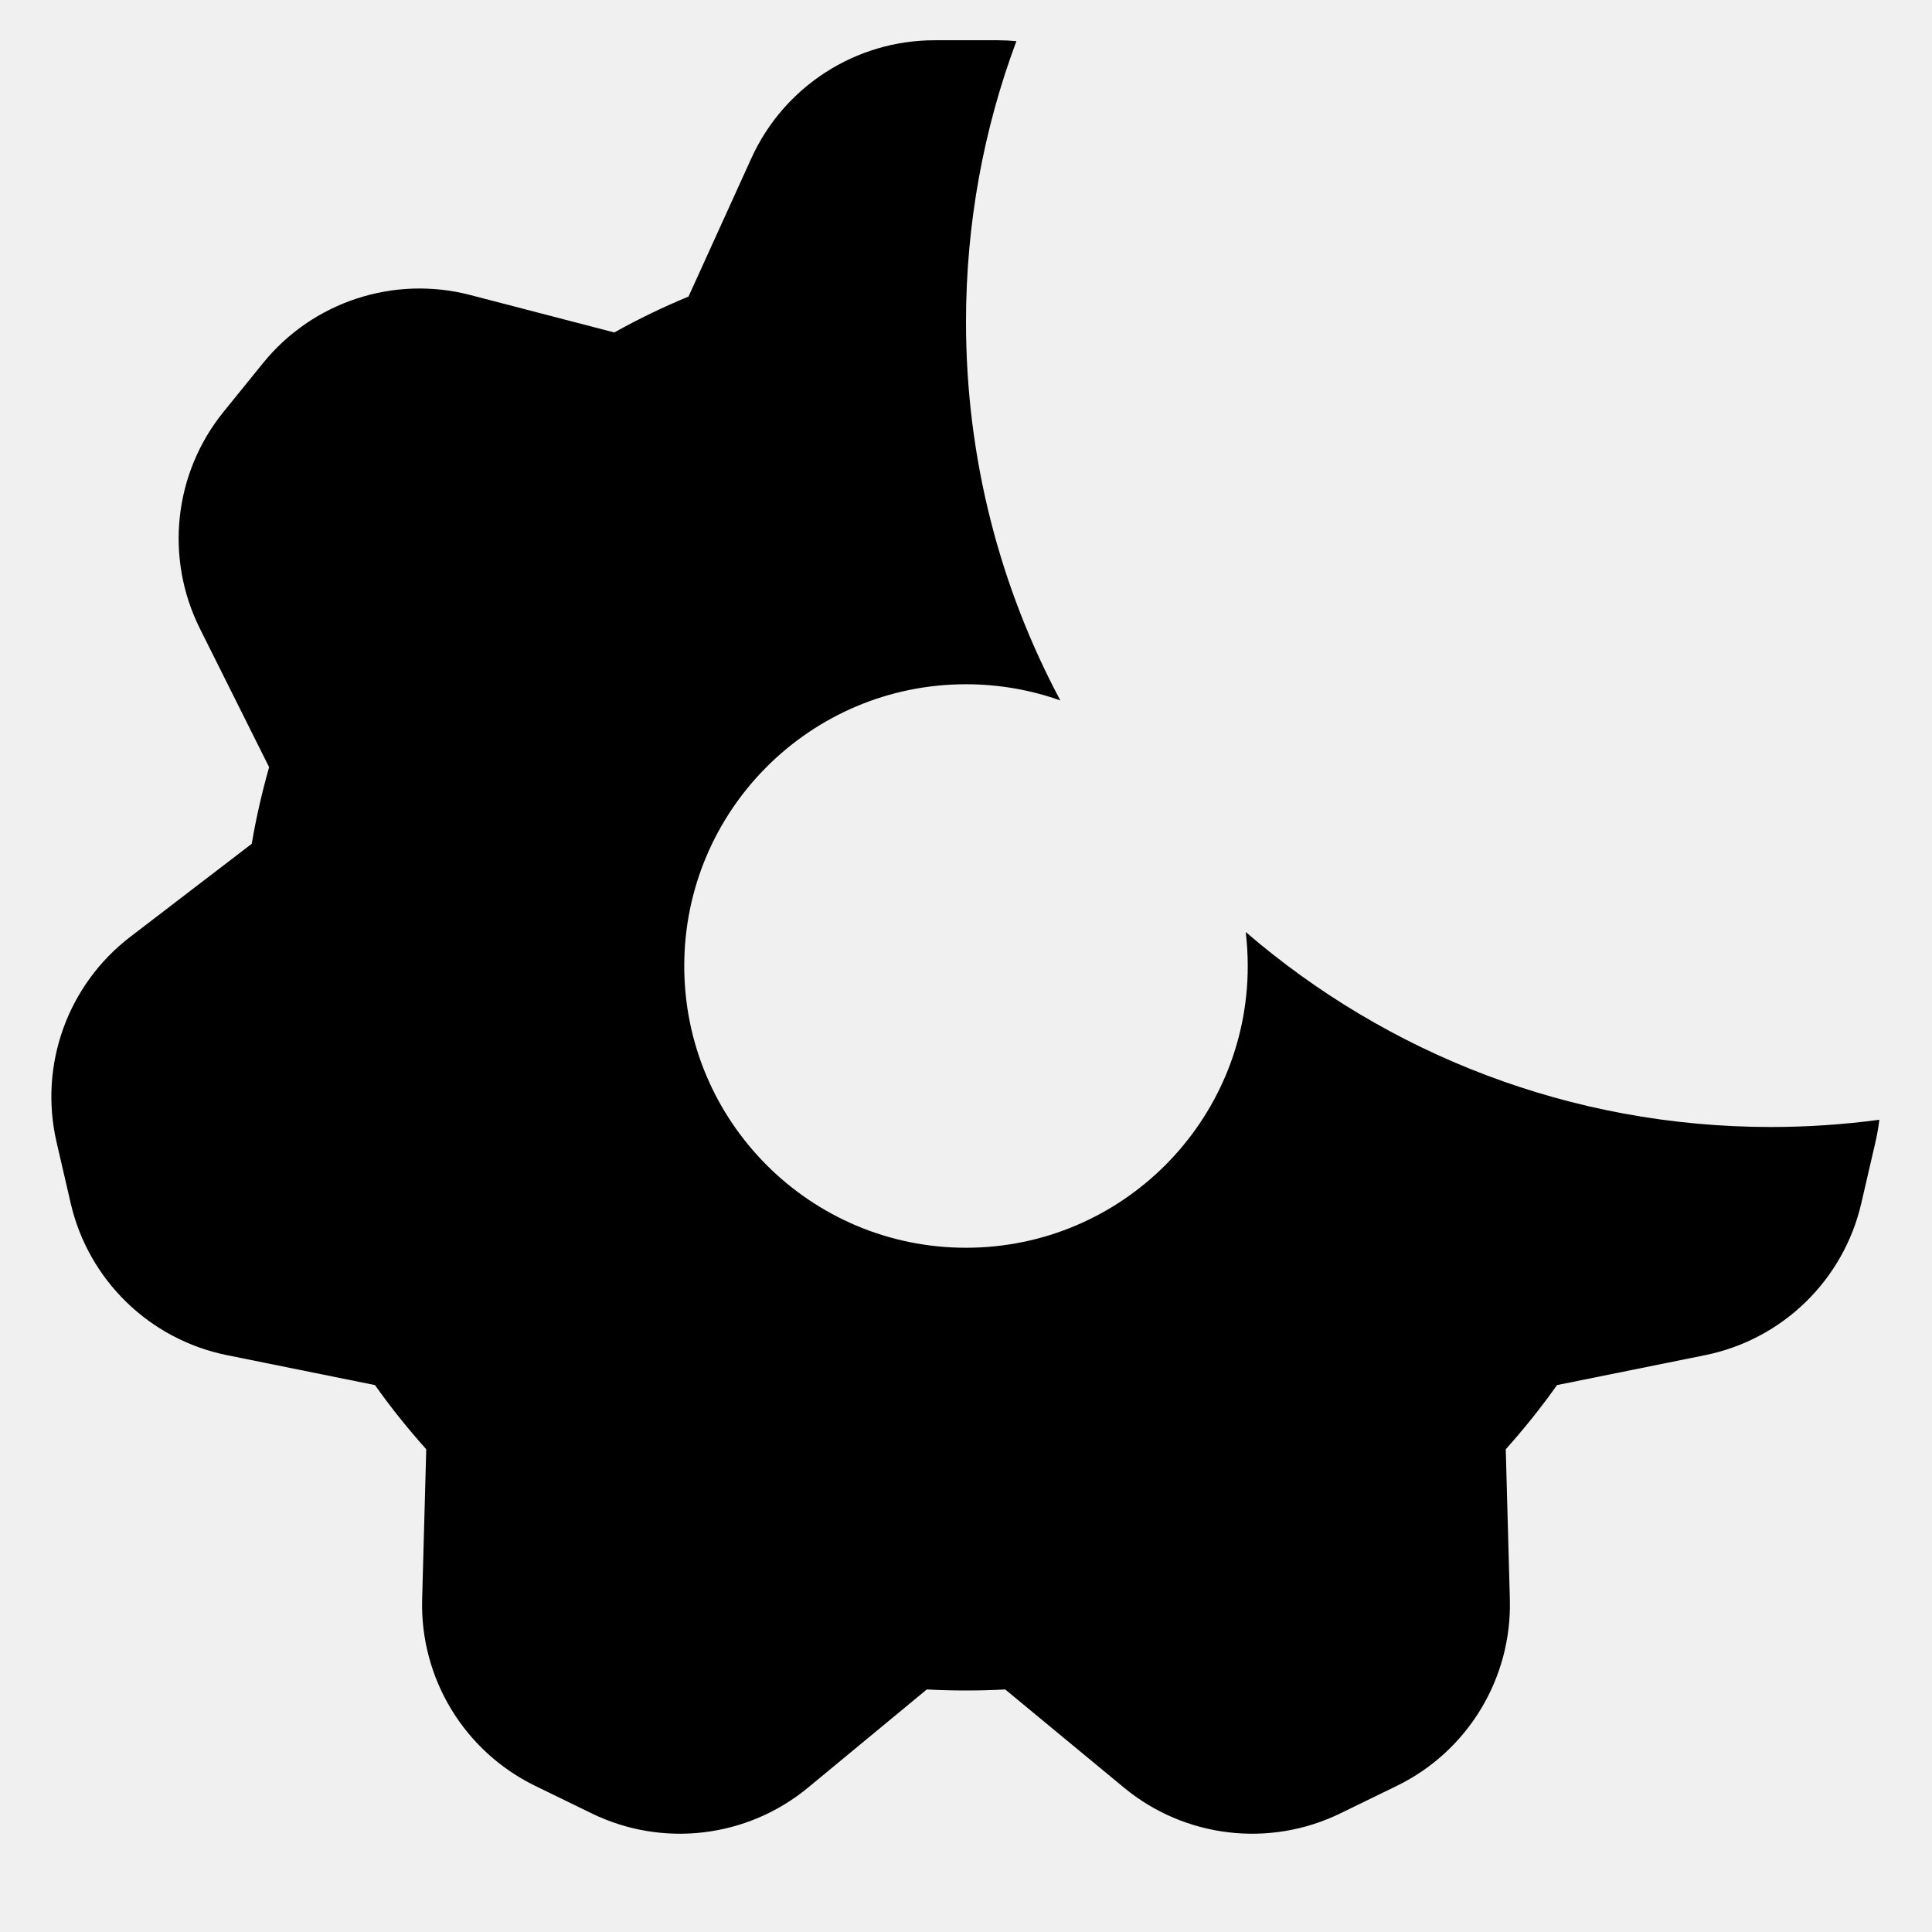
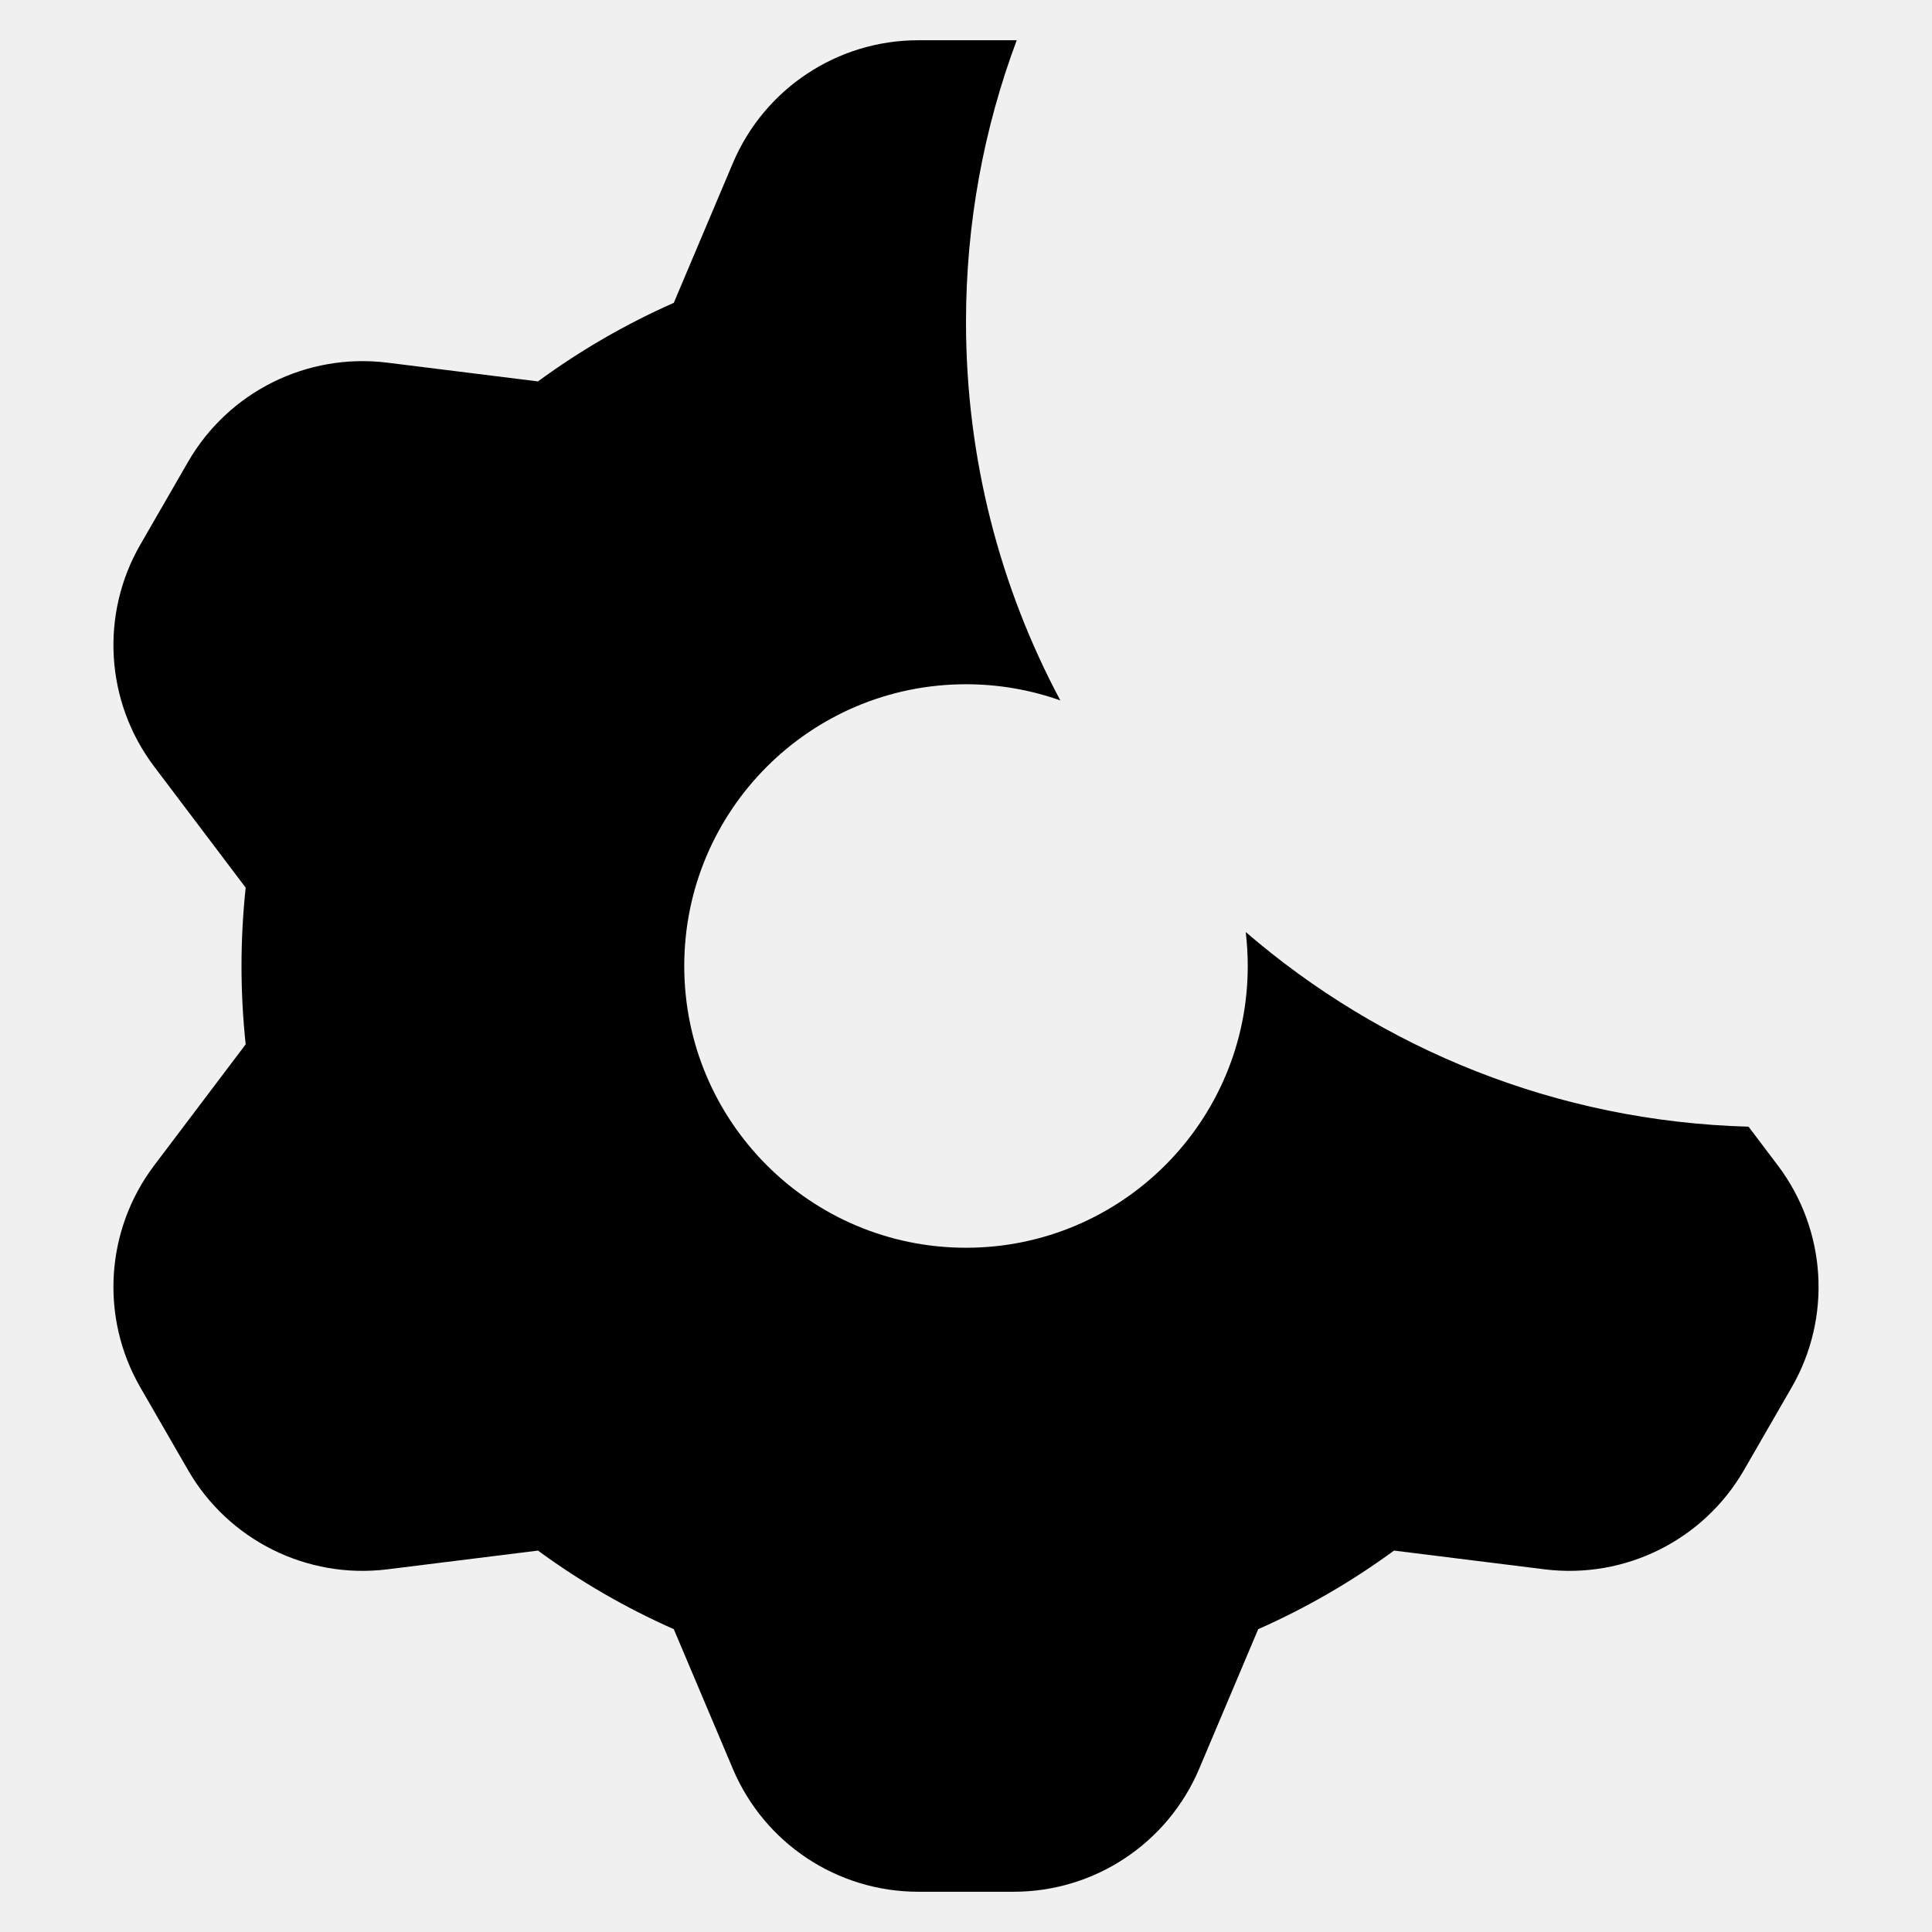
<svg xmlns="http://www.w3.org/2000/svg" width="24" height="24" viewBox="0 0 24 24" fill="none">
  <g clip-path="url(#clip0)">
-     <path fill-rule="evenodd" clip-rule="evenodd" d="M12.626 0.511C12.221 1.597 12 2.773 12 4C12 5.699 12.424 7.3 13.172 8.701C12.805 8.571 12.411 8.5 12 8.5C10.067 8.5 8.5 10.067 8.5 12C8.5 13.933 10.067 15.5 12 15.5C13.933 15.5 15.5 13.933 15.5 12C15.5 11.857 15.491 11.716 15.475 11.578C17.226 13.087 19.506 14 22 14C22.456 14 22.905 13.969 23.346 13.91C23.335 14.002 23.319 14.094 23.298 14.185L23.122 14.946C22.902 15.901 22.143 16.639 21.183 16.834L19.342 17.206C19.145 17.484 18.932 17.75 18.705 18.003L18.756 19.869C18.782 20.849 18.234 21.754 17.353 22.184L16.651 22.526C15.77 22.956 14.719 22.831 13.963 22.207L12.487 20.987C12.325 20.996 12.163 21 12 21C11.837 21 11.675 20.996 11.513 20.987L10.037 22.207C9.281 22.831 8.23 22.956 7.349 22.526L6.647 22.184C5.766 21.754 5.218 20.849 5.244 19.869L5.295 18.003C5.068 17.75 4.855 17.484 4.658 17.206L2.818 16.834C1.857 16.639 1.098 15.901 0.878 14.946L0.702 14.185C0.482 13.23 0.84 12.234 1.618 11.638L3.127 10.482C3.182 10.159 3.255 9.841 3.343 9.53L2.483 7.808C2.045 6.931 2.159 5.879 2.776 5.117L3.267 4.511C3.884 3.749 4.89 3.418 5.839 3.664L7.631 4.13C7.928 3.964 8.236 3.815 8.553 3.684L9.334 1.965C9.74 1.073 10.629 0.5 11.61 0.5H12.39C12.469 0.5 12.548 0.504 12.626 0.511Z" fill="black" />
+     <path fill-rule="evenodd" clip-rule="evenodd" d="M12.63 0.5C12.223 1.59 12 2.769 12 4C12 5.699 12.424 7.3 13.172 8.701C12.805 8.571 12.411 8.5 12 8.5C10.067 8.5 8.5 10.067 8.5 12C8.5 13.933 10.067 15.5 12 15.5C13.933 15.5 15.5 13.933 15.5 12C15.5 11.857 15.491 11.716 15.475 11.578C17.16 13.031 19.336 13.931 21.721 13.996L22.086 14.479C22.691 15.281 22.758 16.367 22.256 17.236L21.663 18.264C21.161 19.133 20.187 19.618 19.19 19.495L17.317 19.262C16.794 19.645 16.23 19.973 15.63 20.238L14.896 21.974C14.504 22.899 13.597 23.5 12.593 23.5H11.407C10.402 23.5 9.496 22.899 9.104 21.974L8.37 20.238C7.771 19.973 7.205 19.645 6.683 19.262L4.81 19.495C3.813 19.618 2.839 19.133 2.337 18.264L1.744 17.236C1.242 16.367 1.309 15.281 1.914 14.479L3.052 12.973C3.018 12.654 3 12.329 3 12C3 11.671 3.018 11.346 3.052 11.027L1.914 9.521C1.309 8.719 1.242 7.633 1.744 6.764L2.337 5.736C2.839 4.867 3.813 4.382 4.81 4.505L6.683 4.738C7.205 4.355 7.771 4.027 8.37 3.762L9.104 2.026C9.496 1.101 10.402 0.5 11.407 0.5H12.593C12.605 0.5 12.617 0.5 12.63 0.5Z" fill="black" />
  </g>
  <defs>
    <clipPath id="clip0">
      <rect width="24" height="24" fill="white" />
    </clipPath>
  </defs>
</svg>
